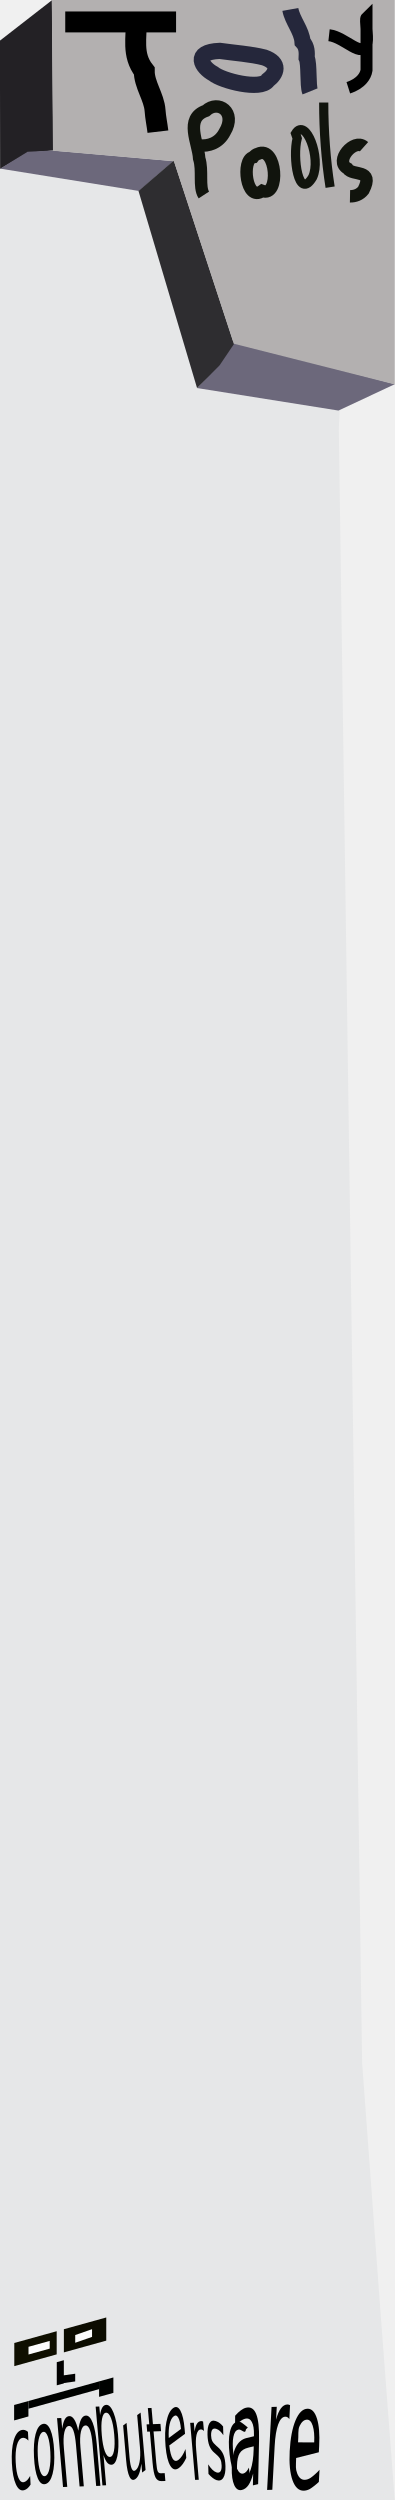
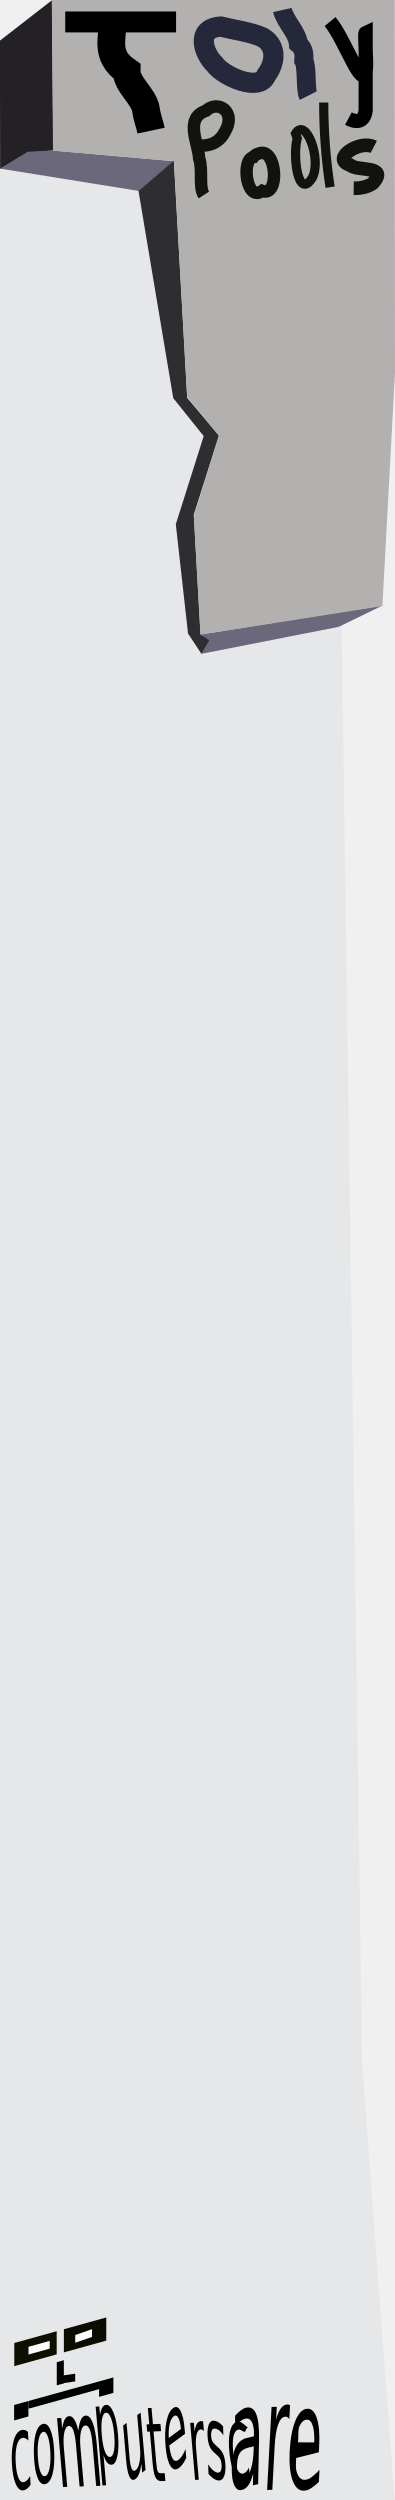
<svg xmlns="http://www.w3.org/2000/svg" width="60" height="380" viewBox="0 0 15.875 100.542" version="1.1" id="svg8" style="enable-background:new">
  <defs id="defs2" />
  <g id="layer1" transform="translate(0,-196.4583)" style="display:none">
    <path style="opacity:1;vector-effect:none;fill:#f0f0f0;fill-opacity:1;fill-rule:evenodd;stroke:none;stroke-width:0.486;stroke-linecap:butt;stroke-linejoin:round;stroke-miterlimit:4;stroke-dasharray:none;stroke-dashoffset:0;stroke-opacity:1;paint-order:normal" d="M 0,196.458 H 23.812 V 297 H 0 Z" id="rect817" />
    <text xml:space="preserve" style="font-style:normal;font-weight:normal;font-size:10.583px;line-height:1.25;font-family:sans-serif;letter-spacing:0px;word-spacing:0px;fill:#000000;fill-opacity:1;stroke:none;stroke-width:0.265" x="8.215" y="295.577" id="text1490" transform="rotate(1.446883)">
      <tspan id="tspan1488" x="8.215" y="295.577" style="font-style:normal;font-variant:normal;font-weight:normal;font-stretch:normal;font-size:2.822px;font-family:sans-serif;-inkscape-font-specification:'sans-serif, Normal';font-variant-ligatures:normal;font-variant-caps:normal;font-variant-numeric:normal;font-feature-settings:normal;text-align:start;writing-mode:lr-tb;text-anchor:start;stroke-width:0.265">computerscare</tspan>
    </text>
    <text transform="rotate(-5.998983)" id="text1494" y="288.031" x="-28.71" style="font-style:normal;font-weight:normal;font-size:10.583px;line-height:1.25;font-family:sans-serif;letter-spacing:0px;word-spacing:0px;fill:#000000;fill-opacity:1;stroke:none;stroke-width:0.265" xml:space="preserve">
      <tspan style="font-style:normal;font-variant:normal;font-weight:normal;font-stretch:normal;font-size:2.822px;font-family:sans-serif;-inkscape-font-specification:'sans-serif, Normal';font-variant-ligatures:normal;font-variant-caps:normal;font-variant-numeric:normal;font-feature-settings:normal;text-align:start;writing-mode:lr-tb;text-anchor:start;stroke-width:0.265" y="288.031" x="-28.71" id="tspan1492">trg</tspan>
    </text>
    <text xml:space="preserve" style="font-style:normal;font-weight:normal;font-size:10.583px;line-height:1.25;font-family:sans-serif;letter-spacing:0px;word-spacing:0px;fill:#000000;fill-opacity:1;stroke:none;stroke-width:0.265" x="20.712" y="288.872" id="text1498" transform="rotate(1.971473)">
      <tspan id="tspan1496" x="20.712" y="288.872" style="font-style:normal;font-variant:normal;font-weight:normal;font-stretch:normal;font-size:2.822px;font-family:sans-serif;-inkscape-font-specification:'sans-serif, Normal';font-variant-ligatures:normal;font-variant-caps:normal;font-variant-numeric:normal;font-feature-settings:normal;text-align:start;writing-mode:lr-tb;text-anchor:start;stroke-width:0.265">in</tspan>
    </text>
    <text transform="rotate(0.4974611)" id="text1521" y="289.162" x="20.315" style="font-style:normal;font-weight:normal;font-size:10.583px;line-height:1.25;font-family:sans-serif;letter-spacing:0px;word-spacing:0px;fill:#000000;fill-opacity:1;stroke:none;stroke-width:0.265" xml:space="preserve">
      <tspan style="font-style:normal;font-variant:normal;font-weight:normal;font-stretch:normal;font-size:3.175px;font-family:sans-serif;-inkscape-font-specification:'sans-serif, Normal';font-variant-ligatures:normal;font-variant-caps:normal;font-variant-numeric:normal;font-feature-settings:normal;text-align:start;writing-mode:lr-tb;text-anchor:start;stroke-width:0.265" y="289.162" x="20.315" id="tspan1519">clr</tspan>
    </text>
    <text transform="matrix(1.013934,-0.02825079,0.06854811,0.9843481,0,0)" id="text1645" y="204.612" x="-10.296" style="font-style:normal;font-weight:normal;font-size:10.747px;line-height:1.25;font-family:sans-serif;letter-spacing:0px;word-spacing:0px;fill:#000000;fill-opacity:1;stroke:none;stroke-width:0.269" xml:space="preserve">
      <tspan style="font-style:normal;font-variant:normal;font-weight:normal;font-stretch:normal;font-size:5.015px;font-family:sans-serif;-inkscape-font-specification:'sans-serif, Normal';font-variant-ligatures:normal;font-variant-caps:normal;font-variant-numeric:normal;font-feature-settings:normal;text-align:start;writing-mode:lr-tb;text-anchor:start;stroke-width:0.269" y="204.612" x="-10.296" id="tspan1643">debug</tspan>
    </text>
  </g>
  <g id="layer3" />
  <g style="display:inline" transform="translate(0,-196.4583)" id="g1669">
    <path id="path1647" d="m 0,198.046 h 14.365 l -0.739,15.653 0.937,65.715 0.766,10.381 0.546,7.211 L 0,297 Z" style="opacity:1;vector-effect:none;fill:#e6e7e8;fill-opacity:1;fill-rule:evenodd;stroke:none;stroke-width:0.263;stroke-linecap:butt;stroke-linejoin:round;stroke-miterlimit:4;stroke-dasharray:none;stroke-dashoffset:0;stroke-opacity:1;paint-order:normal" />
    <g aria-label="computerscare" transform="matrix(0.579664,-0.0209809,0.1282795,1.487039,-42.2025,-142.9051)" style="font-style:normal;font-weight:normal;font-size:10.583px;line-height:1.25;font-family:sans-serif;letter-spacing:0px;word-spacing:0px;fill:#000000;fill-opacity:1;stroke:none;stroke-width:0.265" id="text1651">
      <path d="m 9.656,294.118 -0.022,0.237 q -0.103,-0.049 -0.21,-0.067 -0.106,-0.02 -0.217,-0.009 -0.249,0.024 -0.401,0.194 -0.152,0.169 -0.179,0.451 -0.027,0.283 0.096,0.427 0.123,0.143 0.372,0.119 0.111,-0.011 0.222,-0.05 0.113,-0.041 0.227,-0.11 l -0.022,0.234 q -0.112,0.06 -0.23,0.096 -0.116,0.036 -0.246,0.048 -0.352,0.034 -0.538,-0.166 -0.186,-0.199 -0.151,-0.572 0.036,-0.378 0.265,-0.614 0.23,-0.236 0.595,-0.271 0.118,-0.011 0.228,0.003 0.11,0.013 0.211,0.051 z" style="font-style:normal;font-variant:normal;font-weight:normal;font-stretch:normal;font-size:2.822px;font-family:sans-serif;-inkscape-font-specification:'sans-serif, Normal';font-variant-ligatures:normal;font-variant-caps:normal;font-variant-numeric:normal;font-feature-settings:normal;text-align:start;writing-mode:lr-tb;text-anchor:start;stroke-width:0.265" id="path1701" />
      <path d="m 10.696,294.137 q -0.206,0.02 -0.341,0.191 -0.135,0.17 -0.161,0.447 -0.026,0.277 0.077,0.426 0.105,0.147 0.312,0.127 0.204,-0.019 0.339,-0.191 0.135,-0.171 0.161,-0.447 0.026,-0.274 -0.078,-0.423 -0.104,-0.15 -0.309,-0.13 z m 0.02,-0.215 q 0.334,-0.032 0.504,0.165 0.17,0.197 0.134,0.577 -0.036,0.379 -0.247,0.614 -0.211,0.233 -0.545,0.265 -0.335,0.032 -0.505,-0.165 -0.169,-0.198 -0.133,-0.577 0.036,-0.38 0.246,-0.613 0.211,-0.233 0.546,-0.265 z" style="font-style:normal;font-variant:normal;font-weight:normal;font-stretch:normal;font-size:2.822px;font-family:sans-serif;-inkscape-font-specification:'sans-serif, Normal';font-variant-ligatures:normal;font-variant-caps:normal;font-variant-numeric:normal;font-feature-settings:normal;text-align:start;writing-mode:lr-tb;text-anchor:start;stroke-width:0.265" id="path1703" />
      <path d="m 13.144,294.139 q 0.109,-0.206 0.261,-0.304 0.152,-0.098 0.358,-0.098 0.277,3.4e-4 0.428,0.205 0.151,0.203 0.151,0.579 l 0.001,1.124 -0.293,-3.3e-4 -0.001,-1.114 q -3.15e-4,-0.268 -0.091,-0.397 -0.09,-0.13 -0.276,-0.13 -0.227,-2.7e-4 -0.358,0.157 -0.131,0.158 -0.131,0.43 l 0.001,1.052 -0.293,-3.4e-4 -0.001,-1.114 q -3.17e-4,-0.269 -0.091,-0.397 -0.09,-0.13 -0.279,-0.13 -0.223,-2.8e-4 -0.355,0.159 -0.131,0.158 -0.131,0.429 l 0.001,1.052 -0.293,-3.3e-4 -0.002,-1.862 0.293,3.4e-4 3.42e-4,0.289 q 0.1,-0.171 0.239,-0.252 0.139,-0.081 0.331,-0.081 0.193,2.3e-4 0.328,0.103 0.136,0.103 0.202,0.299 z" style="font-style:normal;font-variant:normal;font-weight:normal;font-stretch:normal;font-size:2.822px;font-family:sans-serif;-inkscape-font-specification:'sans-serif, Normal';font-variant-ligatures:normal;font-variant-caps:normal;font-variant-numeric:normal;font-feature-settings:normal;text-align:start;writing-mode:lr-tb;text-anchor:start;stroke-width:0.312" id="path1705" />
      <path d="m 14.743,294.817 v 0.819 h -0.255 v -2.13 h 0.255 v 0.234 q 0.08,-0.138 0.201,-0.204 0.123,-0.068 0.292,-0.068 0.281,0 0.456,0.223 0.176,0.223 0.176,0.587 0,0.364 -0.176,0.587 -0.175,0.223 -0.456,0.223 -0.169,0 -0.292,-0.066 -0.121,-0.068 -0.201,-0.205 z m 0.863,-0.539 q 0,-0.28 -0.116,-0.438 -0.114,-0.16 -0.316,-0.16 -0.201,0 -0.317,0.16 -0.114,0.158 -0.114,0.438 0,0.28 0.114,0.44 0.116,0.158 0.317,0.158 0.201,0 0.316,-0.158 0.116,-0.16 0.116,-0.44 z" style="font-style:normal;font-variant:normal;font-weight:normal;font-stretch:normal;font-size:2.822px;font-family:sans-serif;-inkscape-font-specification:'sans-serif, Normal';font-variant-ligatures:normal;font-variant-caps:normal;font-variant-numeric:normal;font-feature-settings:normal;text-align:start;writing-mode:lr-tb;text-anchor:start;stroke-width:0.265" id="path1707" />
      <path d="m 16.277,294.98 -1.52e-4,-0.94 0.252,-0.065 1.5e-4,0.931 q 3.6e-5,0.221 0.085,0.31 0.085,0.088 0.255,0.044 0.204,-0.052 0.322,-0.214 0.119,-0.162 0.119,-0.39 l -1.43e-4,-0.881 0.252,-0.065 2.51e-4,1.553 -0.252,0.065 -3.9e-5,-0.239 q -0.092,0.165 -0.214,0.265 -0.12,0.099 -0.281,0.14 -0.264,0.068 -0.401,-0.064 -0.137,-0.131 -0.137,-0.452 z" style="font-style:normal;font-variant:normal;font-weight:normal;font-stretch:normal;font-size:2.822px;font-family:sans-serif;-inkscape-font-specification:'sans-serif, Normal';font-variant-ligatures:normal;font-variant-caps:normal;font-variant-numeric:normal;font-feature-settings:normal;text-align:start;writing-mode:lr-tb;text-anchor:start;stroke-width:0.265" id="path1709" />
      <path d="m 18.345,293.596 v 0.438 h 0.522 v 0.197 h -0.522 v 0.838 q 0,0.189 0.051,0.243 0.052,0.054 0.211,0.054 h 0.26 v 0.212 H 18.607 q -0.294,0 -0.405,-0.109 -0.112,-0.11 -0.112,-0.4 V 294.231 H 17.904 v -0.197 h 0.186 v -0.438 z" style="font-style:normal;font-variant:normal;font-weight:normal;font-stretch:normal;font-size:2.822px;font-family:sans-serif;-inkscape-font-specification:'sans-serif, Normal';font-variant-ligatures:normal;font-variant-caps:normal;font-variant-numeric:normal;font-feature-settings:normal;text-align:start;writing-mode:lr-tb;text-anchor:start;stroke-width:0.265" id="path1711" />
      <path d="m 20.508,294.201 2.1e-5,0.125 -1.158,0.297 q 0.016,0.259 0.156,0.362 0.141,0.101 0.392,0.037 0.145,-0.038 0.281,-0.108 0.137,-0.071 0.271,-0.178 l 4e-5,0.241 q -0.136,0.093 -0.278,0.16 -0.142,0.067 -0.289,0.104 -0.367,0.094 -0.582,-0.067 -0.214,-0.162 -0.214,-0.531 -6.1e-5,-0.381 0.203,-0.657 0.204,-0.277 0.549,-0.365 0.309,-0.079 0.489,0.077 0.181,0.155 0.181,0.502 z m -0.252,-0.01 q -0.003,-0.209 -0.116,-0.304 -0.112,-0.096 -0.299,-0.048 -0.211,0.054 -0.338,0.207 -0.126,0.153 -0.145,0.377 z" style="font-style:normal;font-variant:normal;font-weight:normal;font-stretch:normal;font-size:2.822px;font-family:sans-serif;-inkscape-font-specification:'sans-serif, Normal';font-variant-ligatures:normal;font-variant-caps:normal;font-variant-numeric:normal;font-feature-settings:normal;text-align:start;writing-mode:lr-tb;text-anchor:start;stroke-width:0.265" id="path1713" />
      <path d="m 21.833,294.271 q -0.043,-0.025 -0.094,-0.036 -0.05,-0.012 -0.11,-0.012 -0.215,0 -0.331,0.141 -0.114,0.139 -0.114,0.401 v 0.813 h -0.255 v -1.543 h 0.255 v 0.24 q 0.08,-0.141 0.208,-0.208 0.128,-0.069 0.311,-0.069 0.026,0 0.058,0.004 0.032,0.003 0.07,0.01 z" style="font-style:normal;font-variant:normal;font-weight:normal;font-stretch:normal;font-size:2.822px;font-family:sans-serif;-inkscape-font-specification:'sans-serif, Normal';font-variant-ligatures:normal;font-variant-caps:normal;font-variant-numeric:normal;font-feature-settings:normal;text-align:start;writing-mode:lr-tb;text-anchor:start;stroke-width:0.265" id="path1715" />
      <path d="m 23.185,294.163 -0.035,0.237 q -0.098,-0.07 -0.209,-0.114 -0.111,-0.044 -0.233,-0.062 -0.187,-0.028 -0.289,0.016 -0.101,0.044 -0.118,0.158 -0.013,0.087 0.047,0.148 0.06,0.059 0.255,0.134 l 0.083,0.032 q 0.259,0.097 0.355,0.218 0.098,0.12 0.07,0.307 -0.031,0.213 -0.219,0.312 -0.186,0.099 -0.48,0.056 -0.123,-0.018 -0.253,-0.062 -0.129,-0.043 -0.269,-0.112 l 0.038,-0.259 q 0.128,0.093 0.258,0.149 0.13,0.055 0.262,0.075 0.177,0.026 0.281,-0.02 0.104,-0.047 0.121,-0.158 0.015,-0.102 -0.046,-0.167 -0.06,-0.065 -0.286,-0.149 l -0.084,-0.033 q -0.226,-0.083 -0.315,-0.199 -0.089,-0.117 -0.063,-0.295 0.032,-0.215 0.202,-0.31 0.17,-0.095 0.451,-0.053 0.139,0.02 0.259,0.059 0.12,0.038 0.217,0.095 z" style="font-style:normal;font-variant:normal;font-weight:normal;font-stretch:normal;font-size:2.822px;font-family:sans-serif;-inkscape-font-specification:'sans-serif, Normal';font-variant-ligatures:normal;font-variant-caps:normal;font-variant-numeric:normal;font-feature-settings:normal;text-align:start;writing-mode:lr-tb;text-anchor:start;stroke-width:0.265" id="path1717" />
      <path d="m 24.749,294.265 c -0.086,0.16 -0.311,-0.032 -0.546,0.002 -0.164,0.014 -0.287,0.076 -0.369,0.188 -0.082,0.111 -0.115,0.26 -0.1,0.448 0.016,0.188 0.073,0.33 0.172,0.427 0.099,0.096 0.231,0.137 0.395,0.124 0.073,-0.006 0.145,-0.022 0.215,-0.047 0.071,-0.026 0.14,-0.062 0.208,-0.107 l 0.019,0.233 c -0.068,0.039 -0.139,0.07 -0.214,0.092 -0.074,0.023 -0.153,0.038 -0.238,0.045 -0.232,0.019 -0.422,-0.038 -0.57,-0.173 -0.148,-0.134 -0.233,-0.325 -0.253,-0.572 -0.021,-0.251 0.032,-0.454 0.157,-0.609 0.126,-0.155 0.309,-0.243 0.549,-0.263 0.078,-0.007 0.154,-0.005 0.23,0.006 0.075,0.009 0.412,0.131 0.484,0.157 z" style="font-style:normal;font-variant:normal;font-weight:normal;font-stretch:normal;font-size:2.822px;font-family:sans-serif;-inkscape-font-specification:'sans-serif, Normal';font-variant-ligatures:normal;font-variant-caps:normal;font-variant-numeric:normal;font-feature-settings:normal;text-align:start;writing-mode:lr-tb;text-anchor:start;stroke-width:0.265" id="path1719" />
      <path d="m 24.818,294.759 c -0.298,0.023 -0.513,0.07 -0.645,0.143 -0.132,0.072 -0.22,0.185 -0.262,0.338 -0.034,0.122 -0.018,0.216 0.048,0.282 0.067,0.064 0.175,0.091 0.323,0.079 0.204,-0.016 0.386,-0.096 0.546,-0.24 0.162,-0.145 0.273,-0.33 0.335,-0.554 l 0.021,-0.077 z m 0.774,-0.199 -0.328,1.194 -0.369,0.028 0.087,-0.318 c -0.119,0.134 -0.25,0.236 -0.392,0.306 -0.142,0.069 -0.304,0.111 -0.485,0.125 -0.23,0.018 -0.396,-0.028 -0.499,-0.137 -0.102,-0.111 -0.125,-0.267 -0.069,-0.469 0.065,-0.235 0.198,-0.42 0.399,-0.552 0.202,-0.133 0.471,-0.212 0.806,-0.238 l 0.517,-0.04 0.009,-0.034 c 0.044,-0.158 0.021,-0.276 -0.068,-0.353 -0.087,-0.079 -0.231,-0.11 -0.433,-0.095 -0.128,0.01 -0.257,0.034 -0.386,0.072 -0.129,0.038 -0.228,0.018 -0.356,0.084 l 0.057,-0.246 c 0.148,-0.059 0.289,-0.105 0.422,-0.139 0.134,-0.035 0.261,-0.057 0.381,-0.066 0.324,-0.025 0.545,0.035 0.662,0.18 0.117,0.145 0.132,0.377 0.044,0.696 z" style="font-style:normal;font-variant:normal;font-weight:normal;font-stretch:normal;font-size:2.822px;font-family:sans-serif;-inkscape-font-specification:'sans-serif, Normal';font-variant-ligatures:normal;font-variant-caps:normal;font-variant-numeric:normal;font-feature-settings:normal;text-align:start;writing-mode:lr-tb;text-anchor:start;stroke-width:0.368" id="path1721" />
      <path d="m 27.811,294.032 q -0.048,-0.036 -0.114,-0.052 -0.064,-0.018 -0.15,-0.018 -0.305,-6.2e-4 -0.542,0.202 -0.235,0.201 -0.371,0.58 l -0.423,1.176 -0.361,-7.4e-4 0.803,-2.233 0.361,7.5e-4 -0.125,0.347 q 0.186,-0.203 0.403,-0.301 0.218,-0.1 0.477,-0.099 0.037,8e-5 0.08,0.006 0.043,0.005 0.094,0.015 z" style="font-style:normal;font-variant:normal;font-weight:normal;font-stretch:normal;font-size:2.822px;font-family:sans-serif;-inkscape-font-specification:'sans-serif, Normal';font-variant-ligatures:normal;font-variant-caps:normal;font-variant-numeric:normal;font-feature-settings:normal;text-align:start;writing-mode:lr-tb;text-anchor:start;stroke-width:0.379" id="path1723" />
      <path d="m 29.713,294.785 -0.061,0.169 -1.603,0.132 c -0.07,0.238 -0.111,0.286 -0.023,0.411 0.089,0.124 0.253,0.186 0.492,0.186 0.138,6e-5 0.277,-0.016 0.418,-0.049 0.142,-0.033 0.508,-0.142 0.659,-0.207 l -0.118,0.326 c -0.148,0.052 -0.514,0.153 -0.66,0.181 -0.145,0.028 -0.288,0.041 -0.427,0.041 -0.349,-1.8e-4 -0.591,-0.098 -0.725,-0.293 -0.133,-0.195 -0.139,-0.459 -0.019,-0.792 0.124,-0.344 0.319,-0.616 0.585,-0.818 0.267,-0.202 0.565,-0.304 0.893,-0.303 0.294,1.4e-4 0.494,0.092 0.599,0.274 0.106,0.181 0.103,0.428 -0.01,0.741 z m -0.323,-0.101 c 0.066,-0.189 0.065,-0.339 -0.003,-0.452 -0.066,-0.113 -0.188,-0.169 -0.365,-0.169 -0.201,-10e-5 -0.381,0.054 -0.542,0.163 -0.159,0.109 -0.116,0.243 -0.206,0.44 z" style="font-style:normal;font-variant:normal;font-weight:normal;font-stretch:normal;font-size:2.822px;font-family:sans-serif;-inkscape-font-specification:'sans-serif, Normal';font-variant-ligatures:normal;font-variant-caps:normal;font-variant-numeric:normal;font-feature-settings:normal;text-align:start;writing-mode:lr-tb;text-anchor:start;stroke-width:0.368" id="path1725" />
    </g>
    <g id="g9547" transform="matrix(0.2133415,-0.05917659,0,0.2331169,-1.982654,289.2212)">
      <g style="display:inline" id="layer4" />
      <path id="rect5872" d="m 11.987,9.323 h 7.992 v 3.996 h -7.992 z" style="opacity:1;fill:#0f0f00;fill-opacity:1;stroke:#000000;stroke-width:0;stroke-miterlimit:4;stroke-dasharray:none;stroke-opacity:1" />
      <path id="rect5874" d="m 14.667,10.662 h 3.996 v 1.332 h -3.996 z" style="opacity:1;fill:#ffffff;fill-opacity:0.986;stroke:#000000;stroke-width:0;stroke-miterlimit:4;stroke-dasharray:none;stroke-opacity:1" />
      <path id="rect5878" d="m -29.324,9.323 h 7.99 v 3.996 h -7.99 z" style="opacity:1;fill:#0c0c00;fill-opacity:1;stroke:#000000;stroke-width:0;stroke-miterlimit:4;stroke-dasharray:none;stroke-opacity:1" transform="scale(-1,1)" />
      <path id="rect5880" d="m 26.644,10.662 -3.171,0.209 v 1.332 l 3.171,-0.209 z" style="opacity:1;fill:#ffffff;fill-opacity:0.986;stroke:#000000;stroke-width:0;stroke-miterlimit:4;stroke-dasharray:none;stroke-opacity:1" />
      <path id="rect5882" d="m 19.995,14.667 h 1.332 v 3.996 h -1.332 z" style="opacity:1;fill:#000000;fill-opacity:1;stroke:#000000;stroke-width:0;stroke-miterlimit:4;stroke-dasharray:none;stroke-opacity:1" />
      <path id="rect5884" d="m 20.889,17.22 2.579,0.321 v 1.332 l -2.579,-0.321 z" style="opacity:1;fill:#000000;fill-opacity:1;stroke:#000000;stroke-width:0;stroke-miterlimit:4;stroke-dasharray:none;stroke-opacity:1" />
      <path id="rect5886" d="m 11.955,20.011 h 2.696 v 2.664 h -2.696 z" style="opacity:1;fill:#000200;fill-opacity:1;stroke:#000000;stroke-width:0;stroke-miterlimit:4;stroke-dasharray:none;stroke-opacity:1" />
      <path id="rect5888" d="m 27.97,20.011 h 2.696 v 2.664 h -2.696 z" style="opacity:1;fill:#000200;fill-opacity:1;stroke:#000000;stroke-width:0;stroke-miterlimit:4;stroke-dasharray:none;stroke-opacity:1" />
      <path id="rect5890" d="m 14.651,20.011 h 13.352 v 1.332 H 14.651 Z" style="opacity:1;fill:#000200;fill-opacity:1;stroke:#000000;stroke-width:0;stroke-miterlimit:4;stroke-dasharray:none;stroke-opacity:1" />
    </g>
    <path style="fill:#232125;fill-opacity:1;stroke:none;stroke-width:0.361;stroke-linecap:butt;stroke-linejoin:round;stroke-miterlimit:4;stroke-dasharray:none;stroke-opacity:1" d="m 2.087,196.468 -2.09,1.625 0.008,5.158 1.122,-0.652 1.017,-0.09 z" id="path890" />
-     <path style="fill:#6c687b;fill-opacity:1;stroke:none;stroke-width:0.424;stroke-linecap:butt;stroke-linejoin:round;stroke-miterlimit:4;stroke-dasharray:none;stroke-opacity:1" d="m 8.849,211.062 0.469,-0.893 6.56,1.74 -2.266,1.061 -5.684,-0.905 z" id="path892" />
+     <path style="fill:#6c687b;fill-opacity:1;stroke:none;stroke-width:0.424;stroke-linecap:butt;stroke-linejoin:round;stroke-miterlimit:4;stroke-dasharray:none;stroke-opacity:1" d="m 8.185,222.058 -0.119,-0.083 7.33,-1.171 -1.77,0.863 -5.528,1.086 z" id="path892" />
    <path id="path873" d="m 1.109,202.562 1.007,-0.05 4.856,0.427 -1.382,1.2 -5.585,-0.899 z" style="fill:#6c687b;fill-opacity:1;stroke:none;stroke-width:0.424;stroke-linecap:butt;stroke-linejoin:round;stroke-miterlimit:4;stroke-dasharray:none;stroke-opacity:1" />
-     <path id="path875" d="m 6.99,202.913 -1.42,1.226 2.355,7.926 0.908,-0.916 0.579,-0.859 z" style="fill:#2e2d30;fill-opacity:1;stroke:none;stroke-width:0.361;stroke-linecap:butt;stroke-linejoin:round;stroke-miterlimit:4;stroke-dasharray:none;stroke-opacity:1" />
-     <path style="fill:#b3b0b0;fill-opacity:1;stroke:none;stroke-width:0.372;stroke-linejoin:round;stroke-miterlimit:4;stroke-dasharray:none;stroke-opacity:1" d="M 2.084,196.458 H 15.875 v 15.46 l -6.474,-1.637 -2.407,-7.337 -4.864,-0.424 z" id="rect888" />
-     <path style="fill:none;stroke:#000000;stroke-width:0.842;stroke-linecap:butt;stroke-linejoin:miter;stroke-miterlimit:4;stroke-dasharray:none;stroke-opacity:1" d="m 5.474,197.257 c 0.035,0.693 -0.185,1.401 0.327,2.053 -0.005,0.548 0.397,1.049 0.435,1.589 0.019,0.285 0.082,0.572 0.115,0.854" id="path876" />
+     <path id="path875" d="m 6.99,202.913 -1.42,1.226 1.398,8.332 1.224,1.526 -1.122,3.546 0.492,4.394 0.538,0.816 0.313,-0.543 -0.349,-0.238 L 7.793,217.158 8.805,213.977 7.528,212.458 Z" style="fill:#2e2d30;fill-opacity:1;stroke:none;stroke-width:0.361;stroke-linecap:butt;stroke-linejoin:round;stroke-miterlimit:4;stroke-dasharray:none;stroke-opacity:1" />
+     <path style="fill:#b3b0b0;fill-opacity:1;stroke:none;stroke-width:0.372;stroke-linejoin:round;stroke-miterlimit:4;stroke-dasharray:none;stroke-opacity:1" d="M 2.084,196.458 H 15.875 l 0.009,15.032 -0.505,9.341 -7.317,1.149 -0.267,-4.768 1.008,-3.236 -1.276,-1.559 -0.531,-9.475 -4.864,-0.424 z" id="rect888" />
+     <path style="fill:none;stroke:#000000;stroke-width:1.116;stroke-linecap:butt;stroke-linejoin:miter;stroke-miterlimit:4;stroke-dasharray:none;stroke-opacity:1" d="m 4.508,197.298 c 0.062,0.68 -0.331,1.375 0.585,2.015 -0.009,0.538 0.71,1.03 0.778,1.56 0.034,0.28 0.147,0.562 0.206,0.838" id="path876" />
    <path style="fill:none;stroke:#000000;stroke-width:0.842;stroke-linecap:butt;stroke-linejoin:miter;stroke-miterlimit:4;stroke-dasharray:none;stroke-opacity:1" d="m 2.624,197.341 c 1.486,0 2.971,0 4.457,0" id="path878" />
-     <path style="fill:none;stroke:#25273b;stroke-width:0.651;stroke-linecap:butt;stroke-linejoin:miter;stroke-miterlimit:4;stroke-dasharray:none;stroke-opacity:1" d="m 8.835,198.504 c -1.12,0.043 -0.715,0.669 -0.255,0.917 0.348,0.29 1.917,0.69 2.192,0.265 0.352,-0.267 0.513,-0.684 -0.14,-0.915 -0.534,-0.138 -1.192,-0.181 -1.797,-0.267 z" id="path880" />
-     <path style="fill:none;stroke:#25273b;stroke-width:0.651;stroke-linecap:butt;stroke-linejoin:miter;stroke-miterlimit:4;stroke-dasharray:none;stroke-opacity:1" d="m 11.677,196.838 c 0.08,0.447 0.458,0.852 0.49,1.304 0.182,0.194 0.176,0.428 0.166,0.646 0.109,0.233 0.041,1.112 0.135,1.346" id="path882" />
-     <path style="fill:none;stroke:#000000;stroke-width:0.481;stroke-linecap:butt;stroke-linejoin:miter;stroke-miterlimit:4;stroke-dasharray:none;stroke-opacity:1" d="m 13.233,197.874 c 0.644,0.071 1.371,1.002 1.515,0.308 0.048,-0.288 -0.071,-0.944 -0.008,-1.005 -1.7e-5,0.703 8.4e-5,1.406 9e-6,2.109 -0.021,0.128 -0.08,0.247 -0.17,0.352 -0.131,0.153 -0.326,0.275 -0.562,0.35" id="path884" />
+     <path style="fill:none;stroke:#25273b;stroke-width:0.814;stroke-linecap:butt;stroke-linejoin:miter;stroke-miterlimit:4;stroke-dasharray:none;stroke-opacity:1" d="m 8.877,197.527 c -1.058,0.071 -0.676,1.106 -0.241,1.517 0.329,0.479 1.811,1.142 2.071,0.438 0.332,-0.441 0.484,-1.132 -0.132,-1.514 -0.504,-0.229 -1.127,-0.299 -1.698,-0.441 z" id="path880" />
+     <path style="fill:none;stroke:#25273b;stroke-width:0.763;stroke-linecap:butt;stroke-linejoin:miter;stroke-miterlimit:4;stroke-dasharray:none;stroke-opacity:1" d="m 11.357,196.861 c 0.104,0.467 0.602,0.891 0.643,1.363 0.24,0.203 0.232,0.447 0.218,0.675 0.144,0.243 0.054,1.162 0.178,1.406" id="path882" />
+     <path style="fill:none;stroke:#000000;stroke-width:0.57;stroke-linecap:butt;stroke-linejoin:miter;stroke-miterlimit:4;stroke-dasharray:none;stroke-opacity:1" d="m 13.275,197.327 c 0.612,0.739 1.301,2.834 1.438,1.946 0.045,-0.381 -0.068,-1.47 -0.007,-1.497 -1.6e-5,1.042 8e-5,2.085 9e-6,3.127 -0.02,0.17 -0.076,0.288 -0.161,0.356 -0.124,0.098 -0.31,0.087 -0.533,-0.033" id="path884" />
    <path style="fill:none;stroke:#11140d;stroke-width:0.501;stroke-linecap:butt;stroke-linejoin:miter;stroke-miterlimit:4;stroke-dasharray:none;stroke-opacity:1" d="m 8.198,204.3 c -0.211,-0.325 -0.031,-0.983 -0.188,-1.471 -0.034,-0.631 -0.604,-1.61 0.272,-1.916 0.49,-0.457 1.25,0.043 0.756,0.856 -0.232,0.451 -0.652,0.577 -1.026,0.539" id="path886" />
    <path style="fill:none;stroke:#11140d;stroke-width:0.501;stroke-linecap:butt;stroke-linejoin:miter;stroke-miterlimit:4;stroke-dasharray:none;stroke-opacity:1" d="m 10.183,202.78 c -0.483,0.087 -0.281,1.825 0.361,1.356 0.729,0.281 0.588,-1.852 -0.17,-1.491 -0.071,0.016 -0.139,0.063 -0.191,0.135 z" id="path888" />
    <path style="fill:none;stroke:#11140d;stroke-width:0.37;stroke-linecap:butt;stroke-linejoin:miter;stroke-miterlimit:4;stroke-dasharray:none;stroke-opacity:1" d="m 11.952,202.023 c -0.194,0.753 0.047,2.533 0.621,1.561 0.358,-0.773 -0.279,-2.427 -0.687,-1.756 l 0.066,0.195 z" id="path891" />
    <path style="fill:none;stroke:#11140d;stroke-width:0.37;stroke-linecap:butt;stroke-linejoin:miter;stroke-miterlimit:4;stroke-dasharray:none;stroke-opacity:1" d="m 13.019,200.583 c -0.001,1.141 0.087,2.316 0.257,3.403" id="path893" />
-     <path style="fill:none;stroke:#11140d;stroke-width:0.501;stroke-linecap:butt;stroke-linejoin:miter;stroke-miterlimit:4;stroke-dasharray:none;stroke-opacity:1" d="m 14.638,202.36 c -0.394,-0.351 -1.208,0.578 -0.664,0.874 0.199,0.324 1.092,-0.01 0.643,0.872 -0.147,0.185 -0.348,0.251 -0.541,0.247" id="path895" />
+     <path style="fill:none;stroke:#11140d;stroke-width:0.549;stroke-linecap:butt;stroke-linejoin:miter;stroke-miterlimit:4;stroke-dasharray:none;stroke-opacity:1" d="m 15.032,202.366 c -0.567,-0.293 -1.737,0.482 -0.955,0.73 0.286,0.271 1.57,-0.008 0.925,0.728 -0.211,0.155 -0.501,0.21 -0.778,0.206" id="path895" />
  </g>
</svg>
